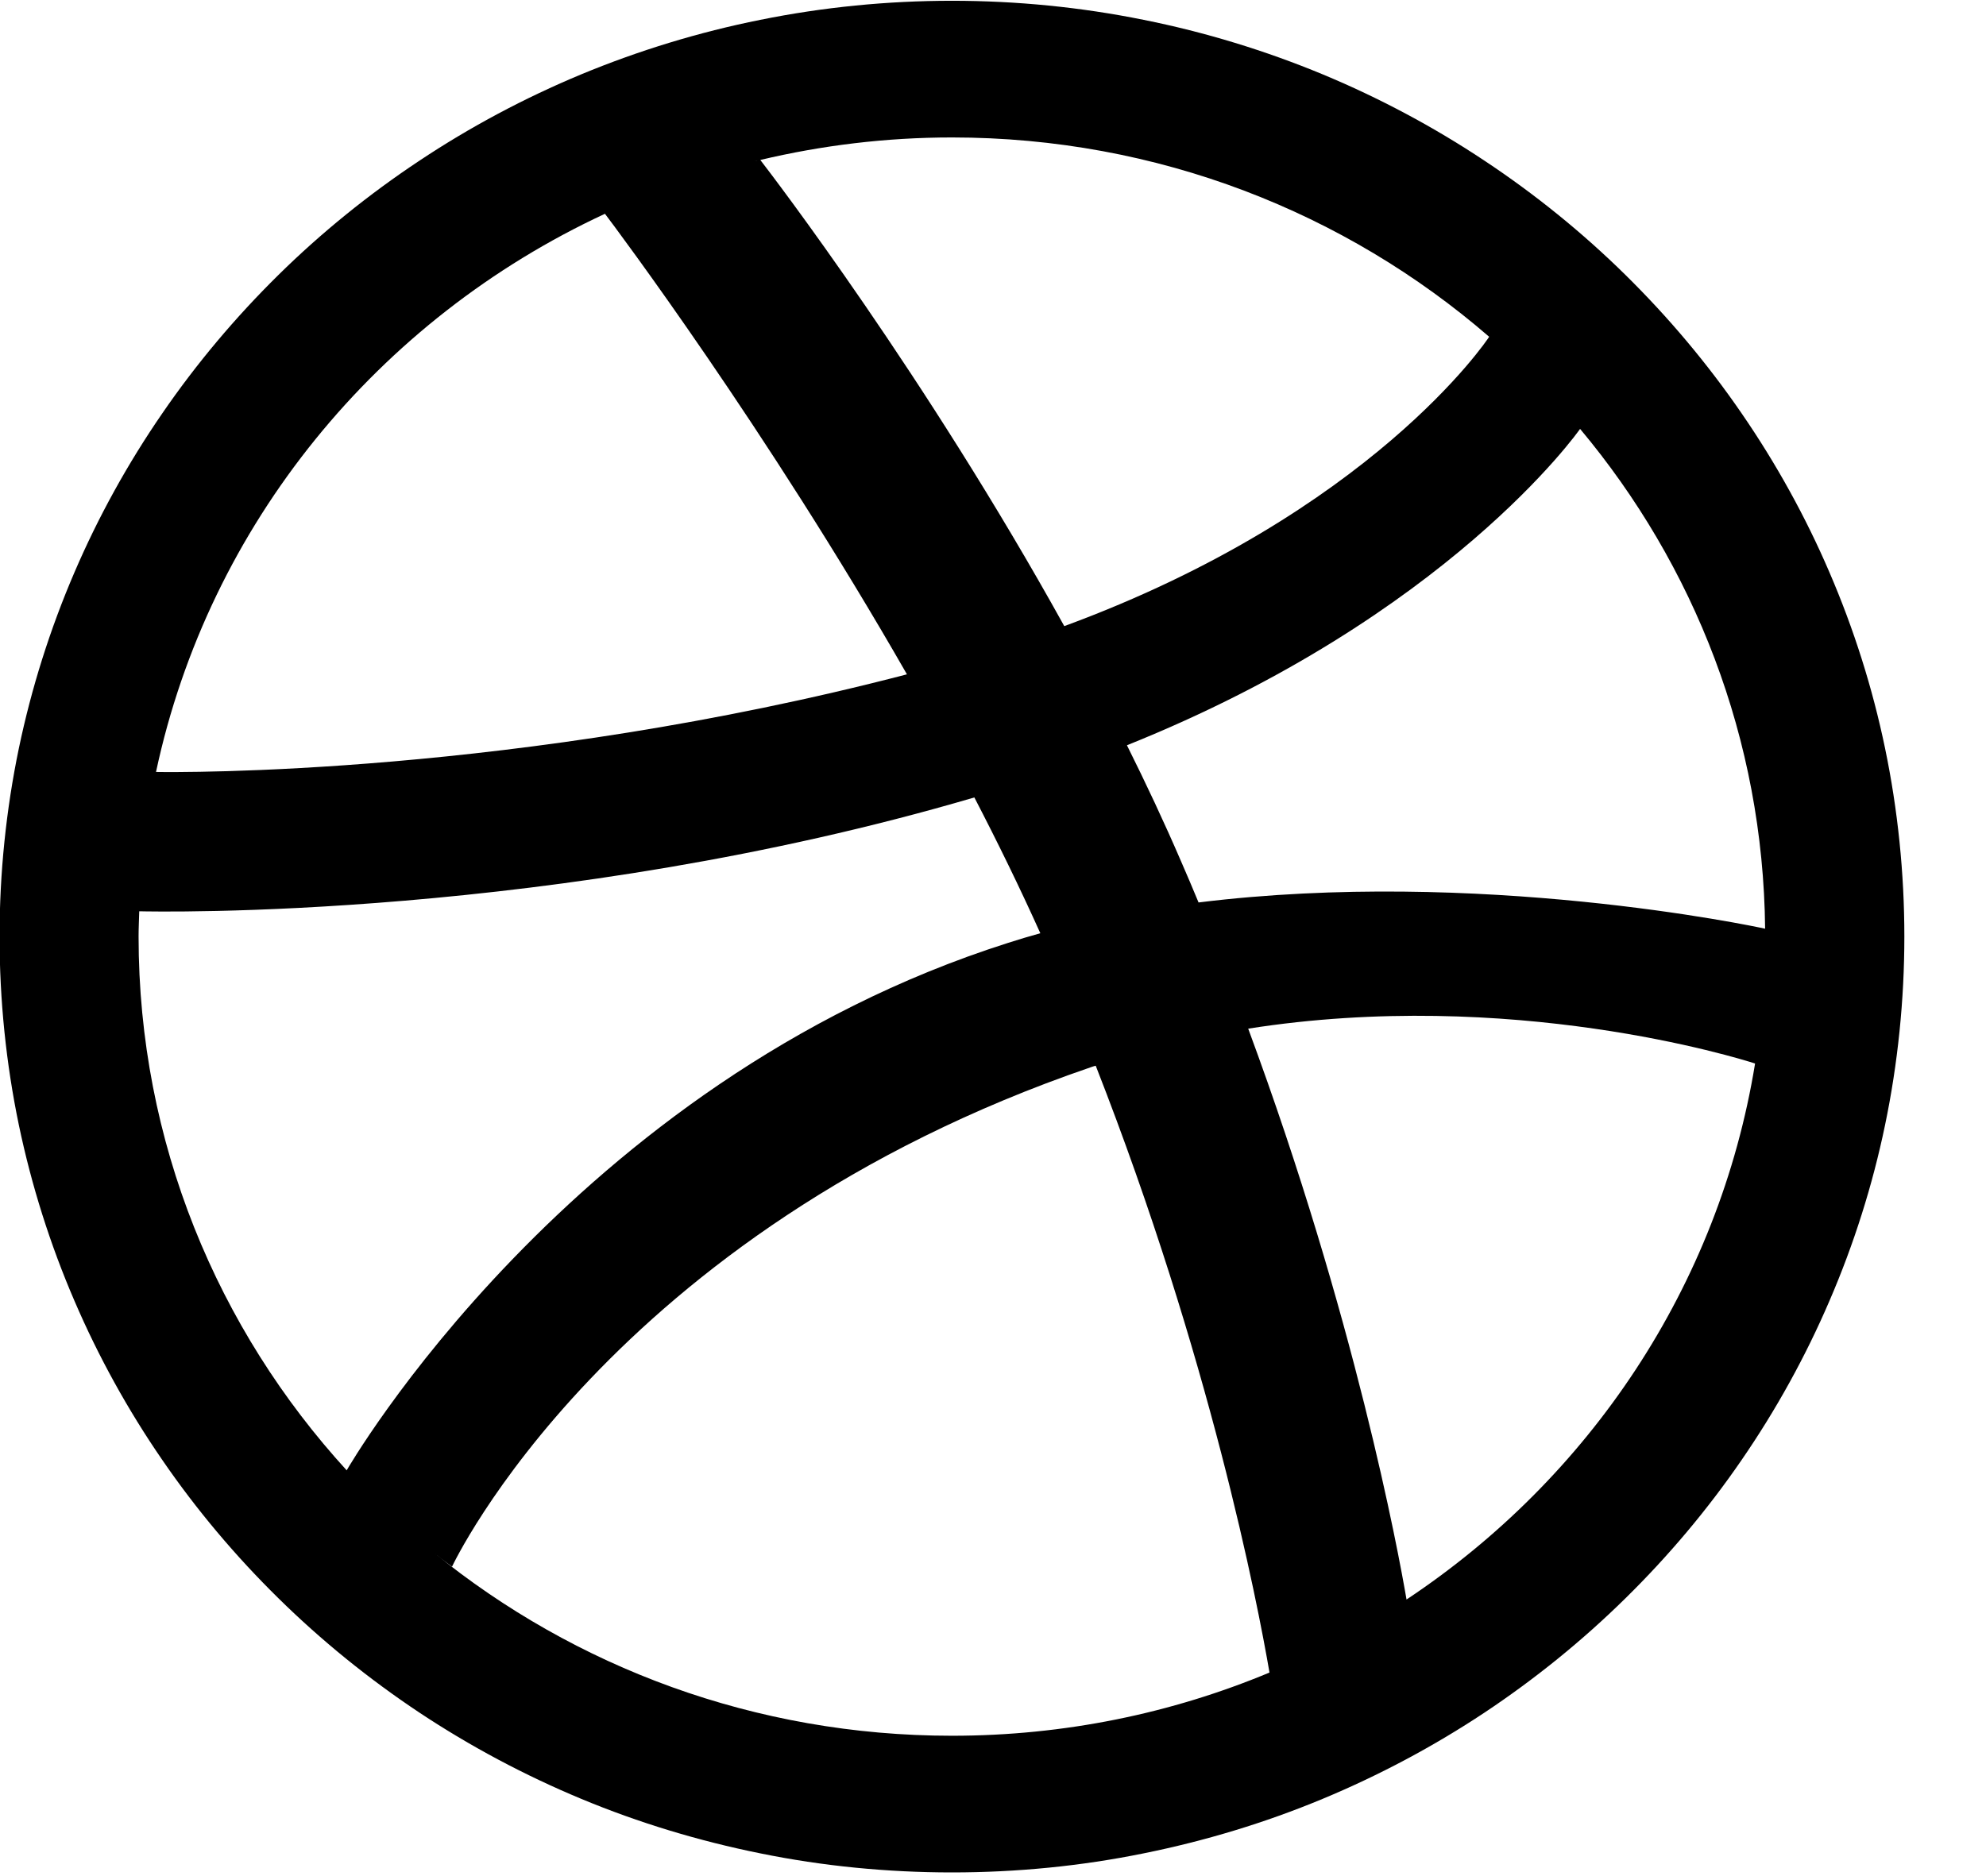
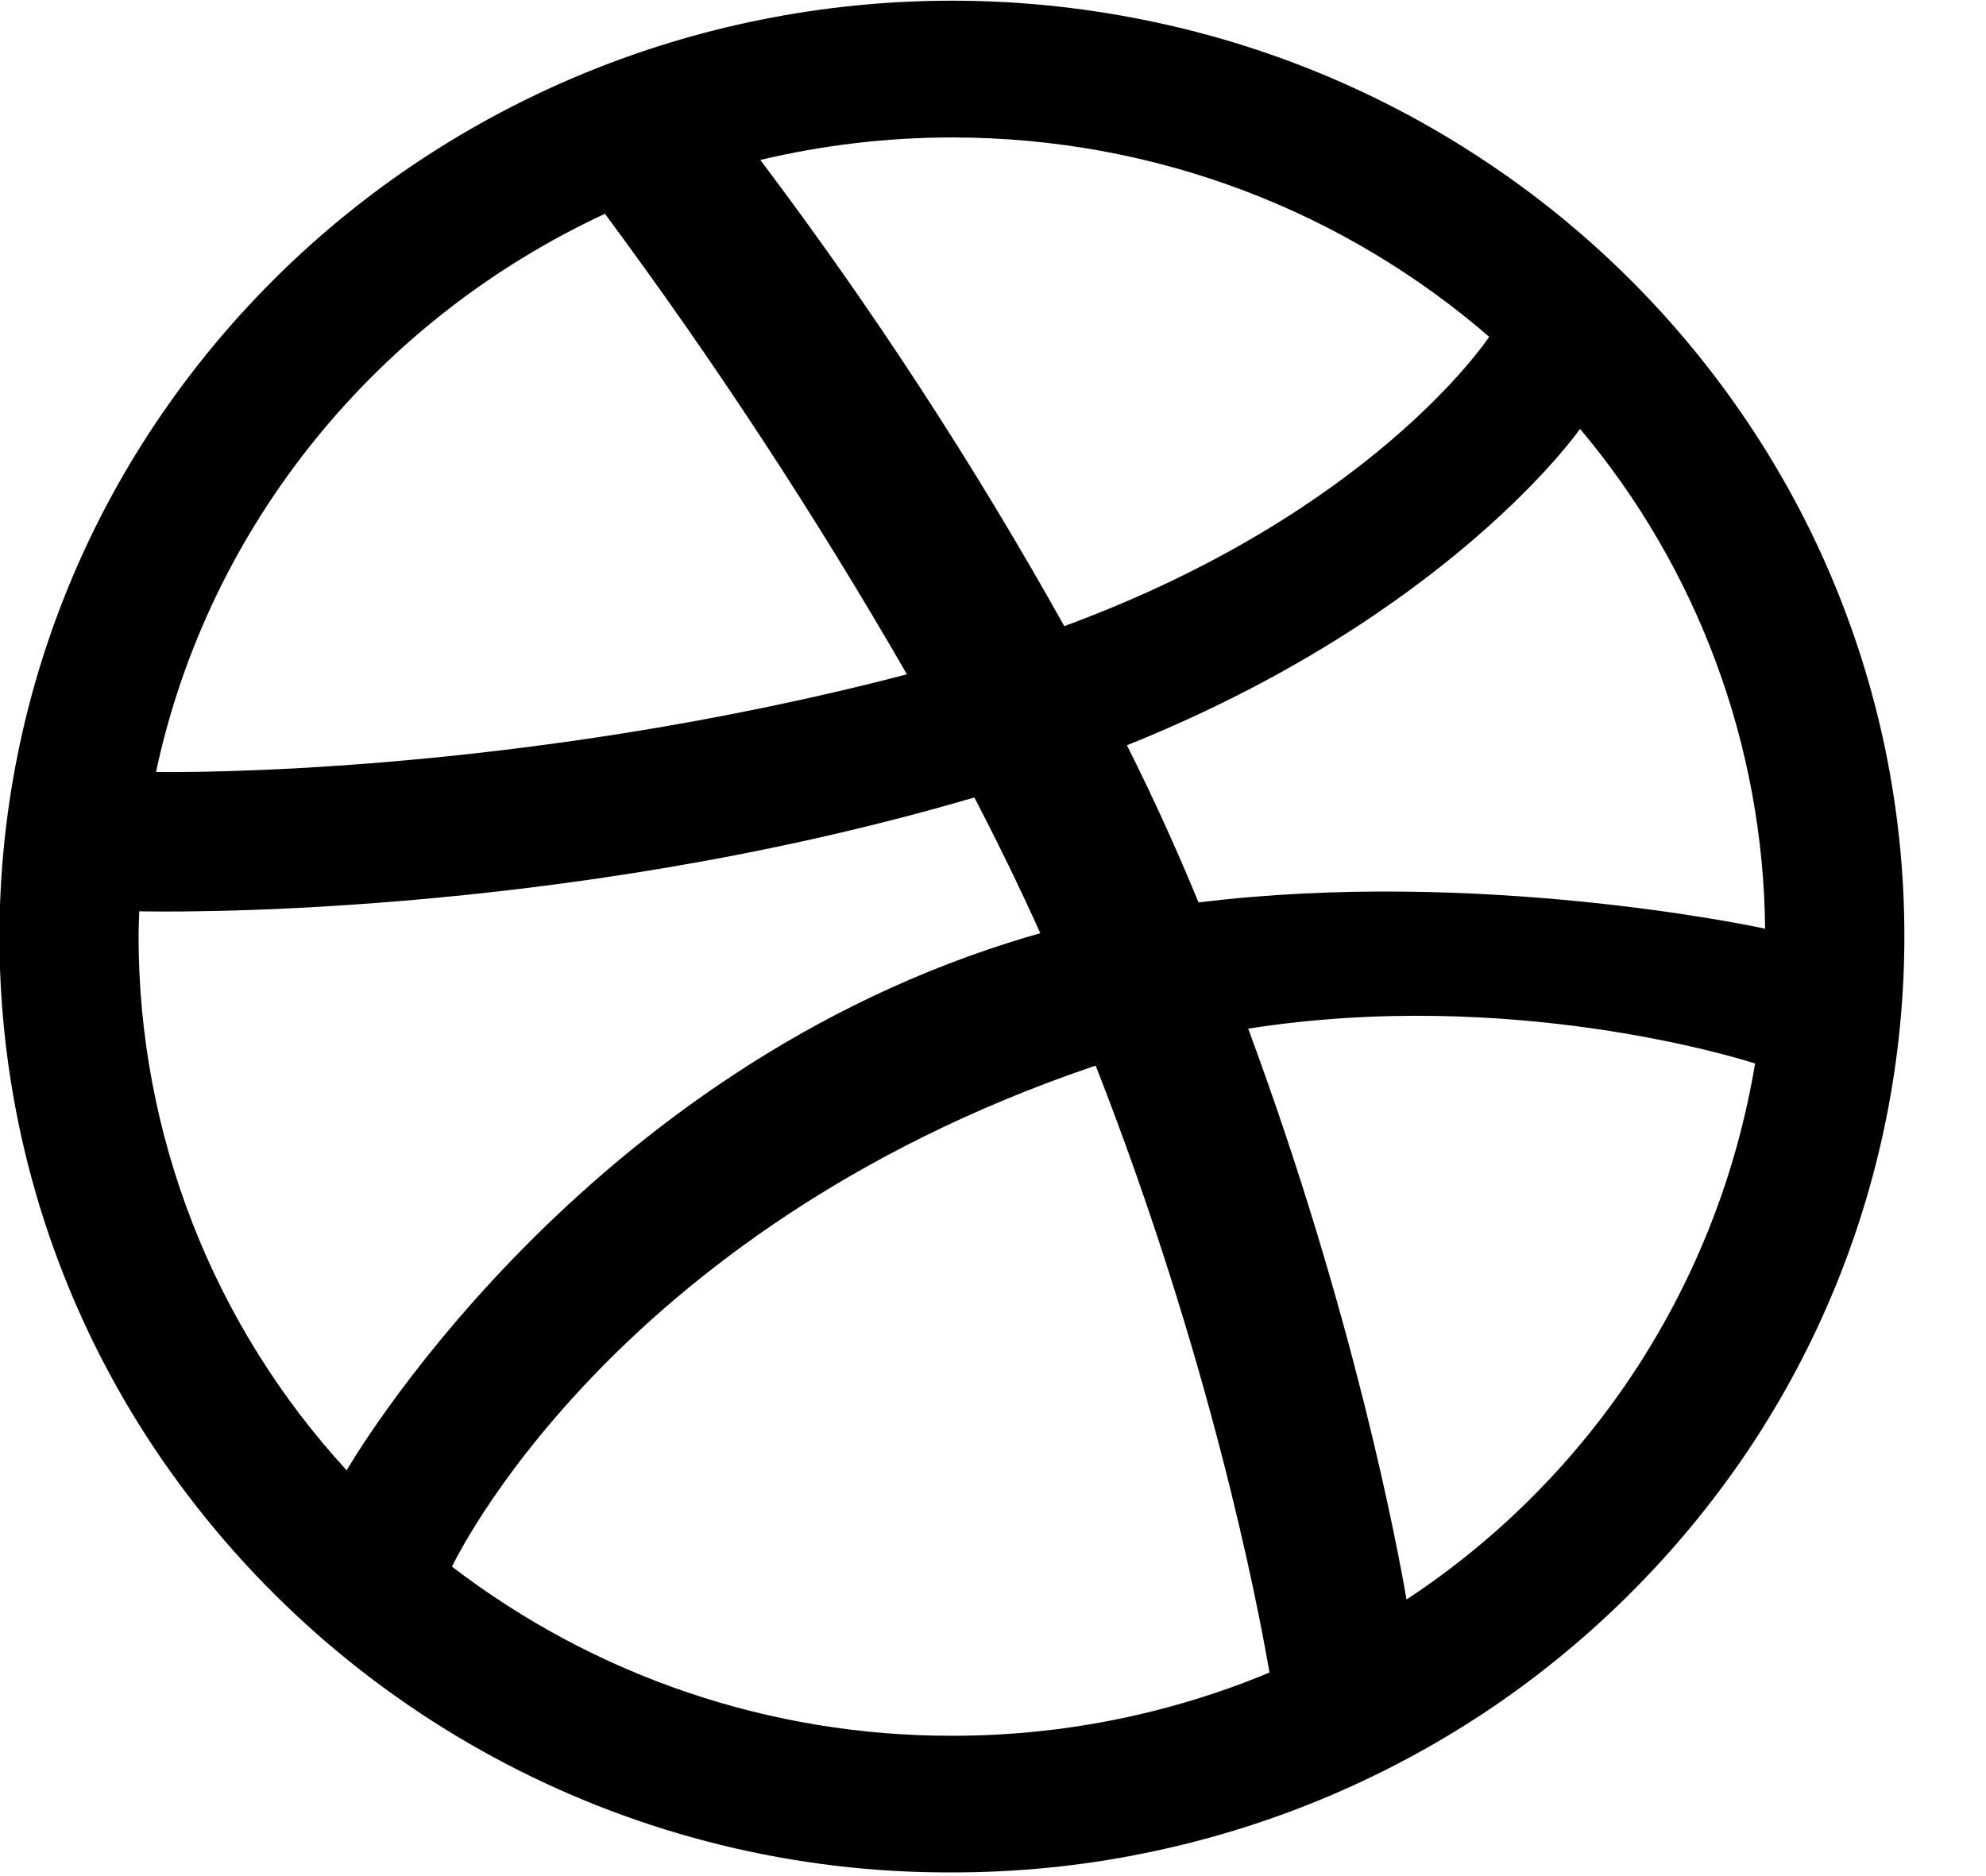
- <svg xmlns="http://www.w3.org/2000/svg" preserveaspectratio="xMidYMid" width="18" height="17" viewbox="0 0 18 17">
-   <defs>
-   </defs>
-   <path d="M17.085,6.783 C16.972,6.238 16.802,5.701 16.581,5.188 C16.365,4.685 16.097,4.200 15.785,3.747 C15.477,3.298 15.122,2.876 14.732,2.492 C14.342,2.108 13.912,1.760 13.455,1.457 C12.994,1.150 12.500,0.887 11.988,0.674 C11.467,0.458 10.921,0.291 10.366,0.180 C9.798,0.065 9.213,0.007 8.628,0.007 C8.043,0.007 7.458,0.065 6.890,0.180 C6.335,0.291 5.789,0.458 5.268,0.674 C4.756,0.887 4.262,1.150 3.801,1.457 C3.344,1.760 2.914,2.108 2.524,2.492 C2.134,2.876 1.779,3.298 1.471,3.747 C1.159,4.200 0.891,4.685 0.675,5.188 C0.454,5.701 0.285,6.238 0.171,6.783 C0.055,7.341 -0.004,7.916 -0.004,8.490 C-0.004,9.066 0.055,9.641 0.171,10.199 C0.285,10.744 0.454,11.281 0.675,11.793 C0.891,12.296 1.159,12.782 1.471,13.235 C1.779,13.684 2.134,14.106 2.524,14.489 C2.914,14.873 3.344,15.221 3.801,15.525 C4.262,15.831 4.756,16.094 5.268,16.307 C5.789,16.524 6.335,16.689 6.890,16.801 C7.458,16.917 8.043,16.974 8.628,16.974 C9.213,16.974 9.798,16.917 10.366,16.801 C10.921,16.689 11.467,16.524 11.988,16.307 C12.500,16.094 12.994,15.831 13.455,15.525 C13.912,15.221 14.342,14.873 14.732,14.489 C15.122,14.106 15.477,13.684 15.785,13.235 C16.097,12.782 16.365,12.296 16.581,11.793 C16.802,11.281 16.972,10.744 17.085,10.199 C17.201,9.641 17.260,9.066 17.260,8.490 C17.260,7.916 17.201,7.341 17.085,6.783 ZM15.998,8.419 C15.891,8.395 13.396,7.868 10.863,8.181 C10.811,8.056 10.759,7.932 10.704,7.807 C10.551,7.452 10.386,7.101 10.214,6.756 C13.125,5.588 14.307,3.908 14.321,3.888 C15.355,5.123 15.981,6.699 15.998,8.419 ZM13.497,3.053 C13.479,3.082 12.429,4.652 9.646,5.676 C8.386,3.402 7.002,1.594 6.891,1.450 C7.448,1.318 8.029,1.246 8.628,1.246 C10.495,1.246 12.198,1.929 13.497,3.053 ZM6.863,1.456 C6.862,1.457 6.861,1.457 6.861,1.457 C6.861,1.457 6.853,1.459 6.839,1.462 C6.847,1.460 6.855,1.458 6.863,1.456 ZM5.483,1.938 C5.581,2.067 6.944,3.884 8.220,6.113 C4.680,7.036 1.608,7.001 1.414,6.998 C1.893,4.753 3.427,2.893 5.483,1.938 ZM1.256,8.490 C1.256,8.413 1.260,8.337 1.262,8.261 C1.392,8.264 5.035,8.345 8.831,7.229 C9.042,7.635 9.244,8.049 9.429,8.460 C9.331,8.487 9.235,8.516 9.138,8.547 C5.160,9.811 3.142,13.329 3.142,13.329 C3.142,13.329 3.144,13.330 3.145,13.332 C1.971,12.049 1.256,10.351 1.256,8.490 ZM8.628,15.735 C6.844,15.735 5.208,15.112 3.932,14.075 C4.029,14.153 4.097,14.202 4.097,14.202 C4.097,14.202 5.510,11.173 9.883,9.676 C9.899,9.670 9.915,9.665 9.931,9.661 C10.969,12.310 11.397,14.528 11.506,15.162 C10.622,15.531 9.649,15.735 8.628,15.735 ZM12.748,14.500 C12.673,14.062 12.280,11.936 11.313,9.325 C13.693,8.951 15.755,9.592 15.907,9.641 C15.579,11.660 14.403,13.401 12.748,14.500 Z" id="dribbble" fill-rule="evenodd" />
+ <svg xmlns="http://www.w3.org/2000/svg" width="18" height="17">
+   <path d="M17.085 6.783a8.369 8.369 0 0 0-1.3-3.036 8.573 8.573 0 0 0-2.33-2.29A8.639 8.639 0 0 0 10.366.18a8.779 8.779 0 0 0-3.476 0 8.705 8.705 0 0 0-3.089 1.277 8.588 8.588 0 0 0-2.33 2.29 8.369 8.369 0 0 0-1.3 6.452 8.341 8.341 0 0 0 1.3 3.036 8.658 8.658 0 0 0 7.157 3.739c.585 0 1.17-.057 1.738-.173a8.705 8.705 0 0 0 3.089-1.276 8.658 8.658 0 0 0 2.33-2.29 8.378 8.378 0 0 0 1.3-6.452zm-1.087 1.636c-.107-.024-2.602-.551-5.135-.238a20.905 20.905 0 0 0-.649-1.425c2.911-1.168 4.093-2.848 4.107-2.868a7.143 7.143 0 0 1 1.677 4.531zm-2.501-5.366c-.018.029-1.068 1.599-3.851 2.623A36.882 36.882 0 0 0 6.891 1.45a7.522 7.522 0 0 1 1.737-.204c1.867 0 3.57.683 4.869 1.807zM6.863 1.456l-.002.001-.022.005.024-.006zm-1.38.482A43.522 43.522 0 0 1 8.22 6.113c-3.54.923-6.612.888-6.806.885.479-2.245 2.013-4.105 4.069-5.06zM1.256 8.49c0-.077.004-.153.006-.229.13.003 3.773.084 7.569-1.032.211.406.413.82.598 1.231a7.466 7.466 0 0 0-.291.087c-3.978 1.264-5.996 4.782-5.996 4.782l.003.003A7.15 7.15 0 0 1 1.256 8.49zm7.372 7.245a7.422 7.422 0 0 1-4.531-1.533s1.413-3.029 5.786-4.526a.442.442 0 0 1 .048-.015c1.038 2.649 1.466 4.867 1.575 5.501a7.457 7.457 0 0 1-2.878.573zm4.12-1.235c-.075-.438-.468-2.564-1.435-5.175 2.38-.374 4.442.267 4.594.316a7.24 7.24 0 0 1-3.159 4.859z" fill-rule="evenodd" />
</svg>
